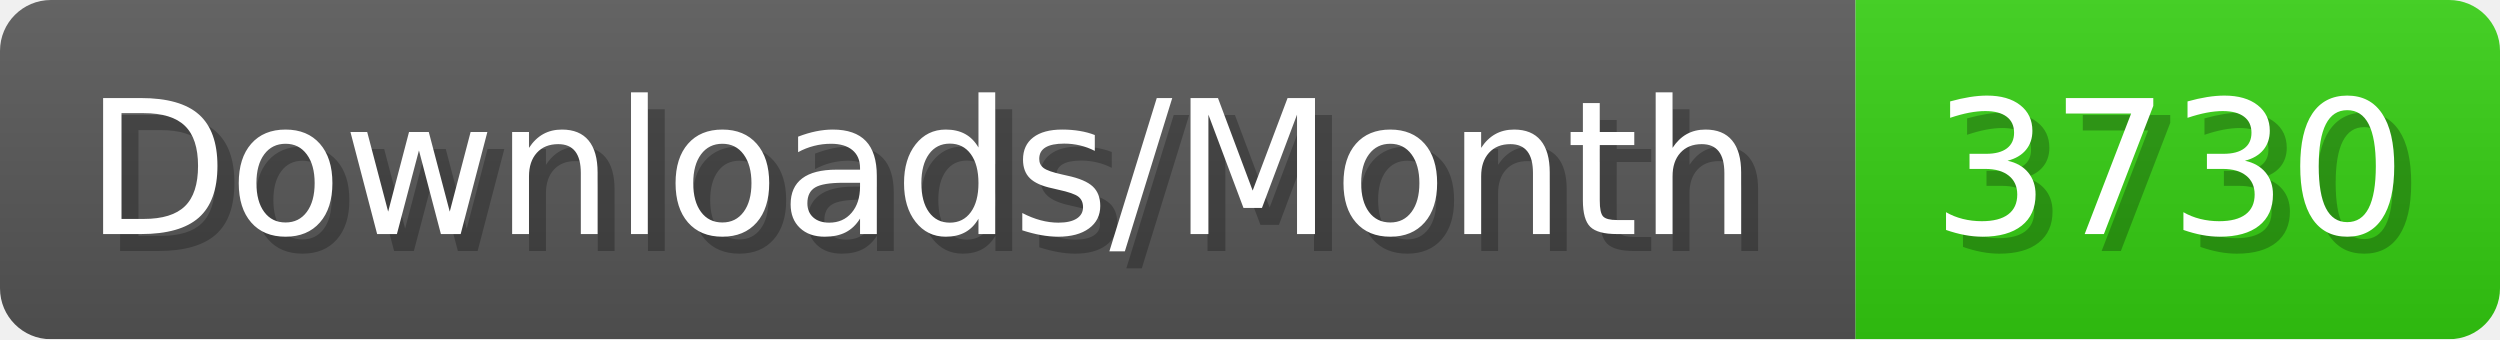
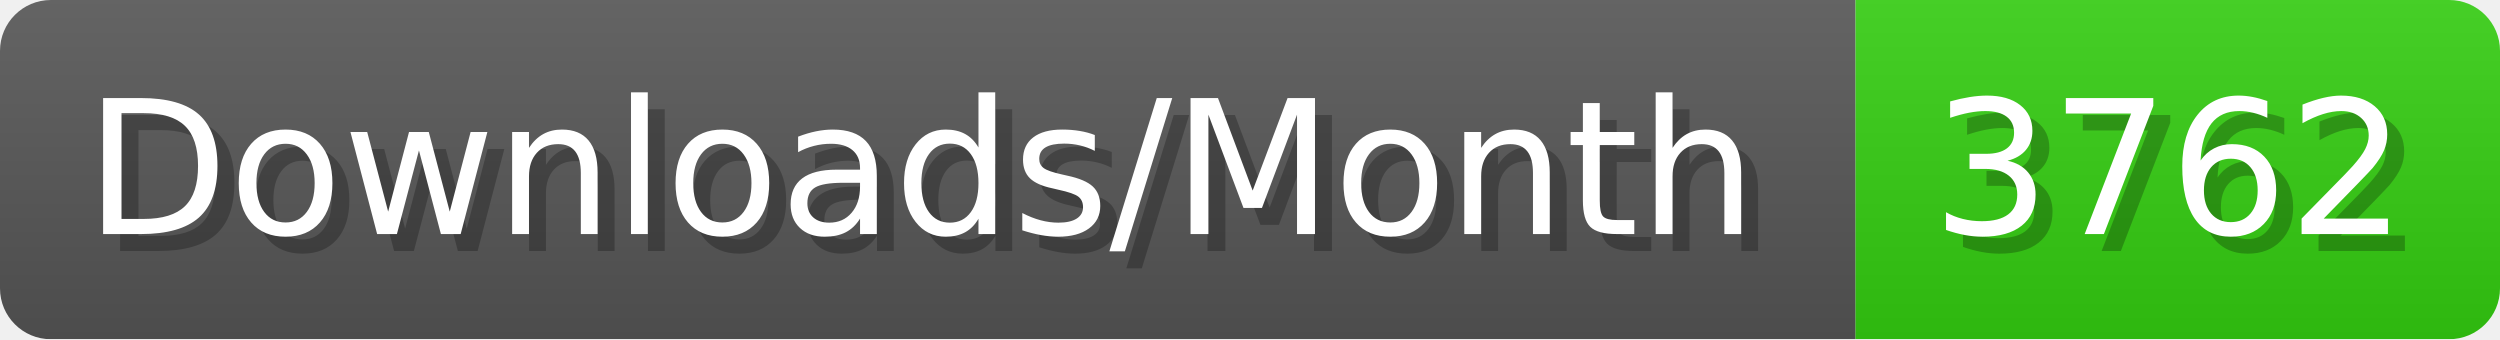
- <svg xmlns="http://www.w3.org/2000/svg" width="147.4" height="20" viewBox="0 0 1474 200" role="img" aria-label="Downloads/Month: 3730">
+ <svg xmlns="http://www.w3.org/2000/svg" width="147.4" height="20" viewBox="0 0 1474 200" role="img" aria-label="Downloads/Month: 3762">
  <linearGradient id="YlXUI" x2="0" y2="100%">
    <stop offset="0" stop-opacity=".1" stop-color="#EEE" />
    <stop offset="1" stop-opacity=".1" />
  </linearGradient>
  <mask id="JHhop">
    <rect width="1474" height="200" rx="30" fill="#FFF" />
  </mask>
  <g mask="url(#JHhop)">
    <rect width="1094" height="200" fill="#555" />
    <rect width="380" height="200" fill="#3C1" x="1094" />
    <rect width="1474" height="200" fill="url(#YlXUI)" />
  </g>
  <g aria-hidden="true" fill="#fff" text-anchor="start" font-family="Verdana,DejaVu Sans,sans-serif" font-size="110">
    <text x="60" y="148" textLength="994" fill="#000" opacity="0.25">Downloads/Month</text>
    <text x="50" y="138" textLength="994">Downloads/Month</text>
-     <text x="1149" y="148" textLength="280" fill="#000" opacity="0.25">3730</text>
-     <text x="1139" y="138" textLength="280">3730</text>
+     <text x="1149" y="148" textLength="280" fill="#000" opacity="0.25">3762</text>
+     <text x="1139" y="138" textLength="280">3762</text>
  </g>
</svg>
